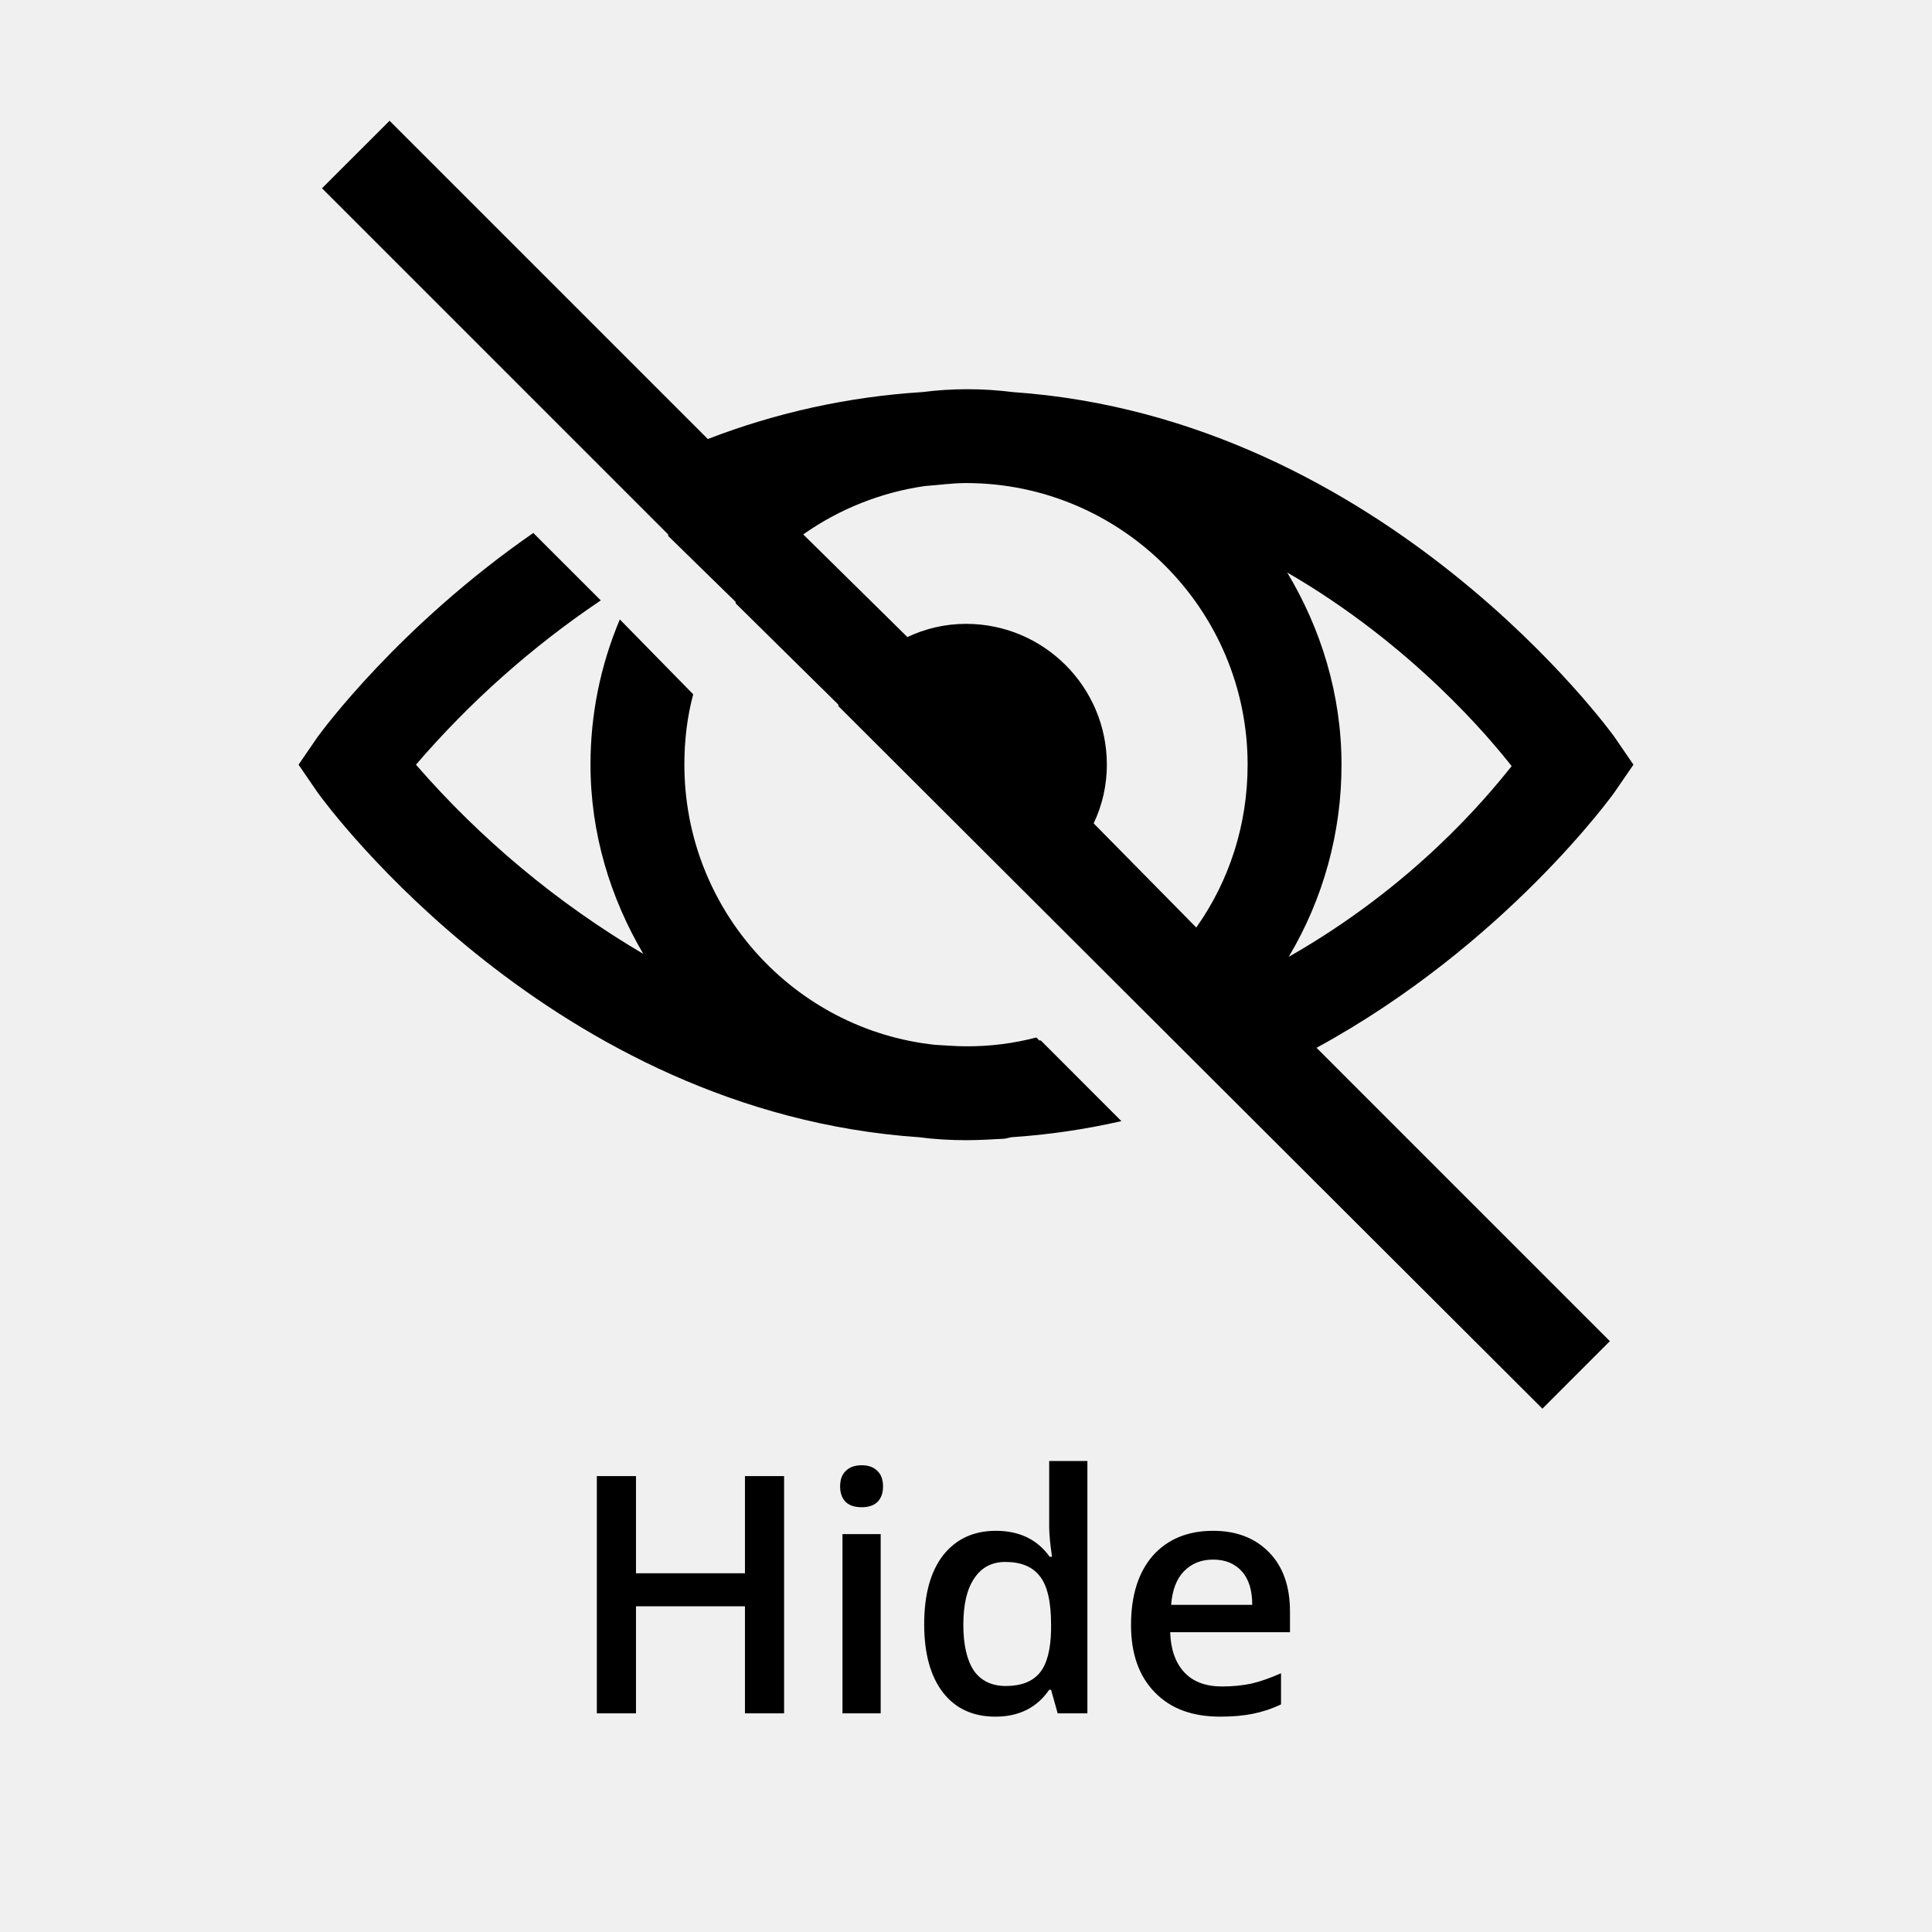
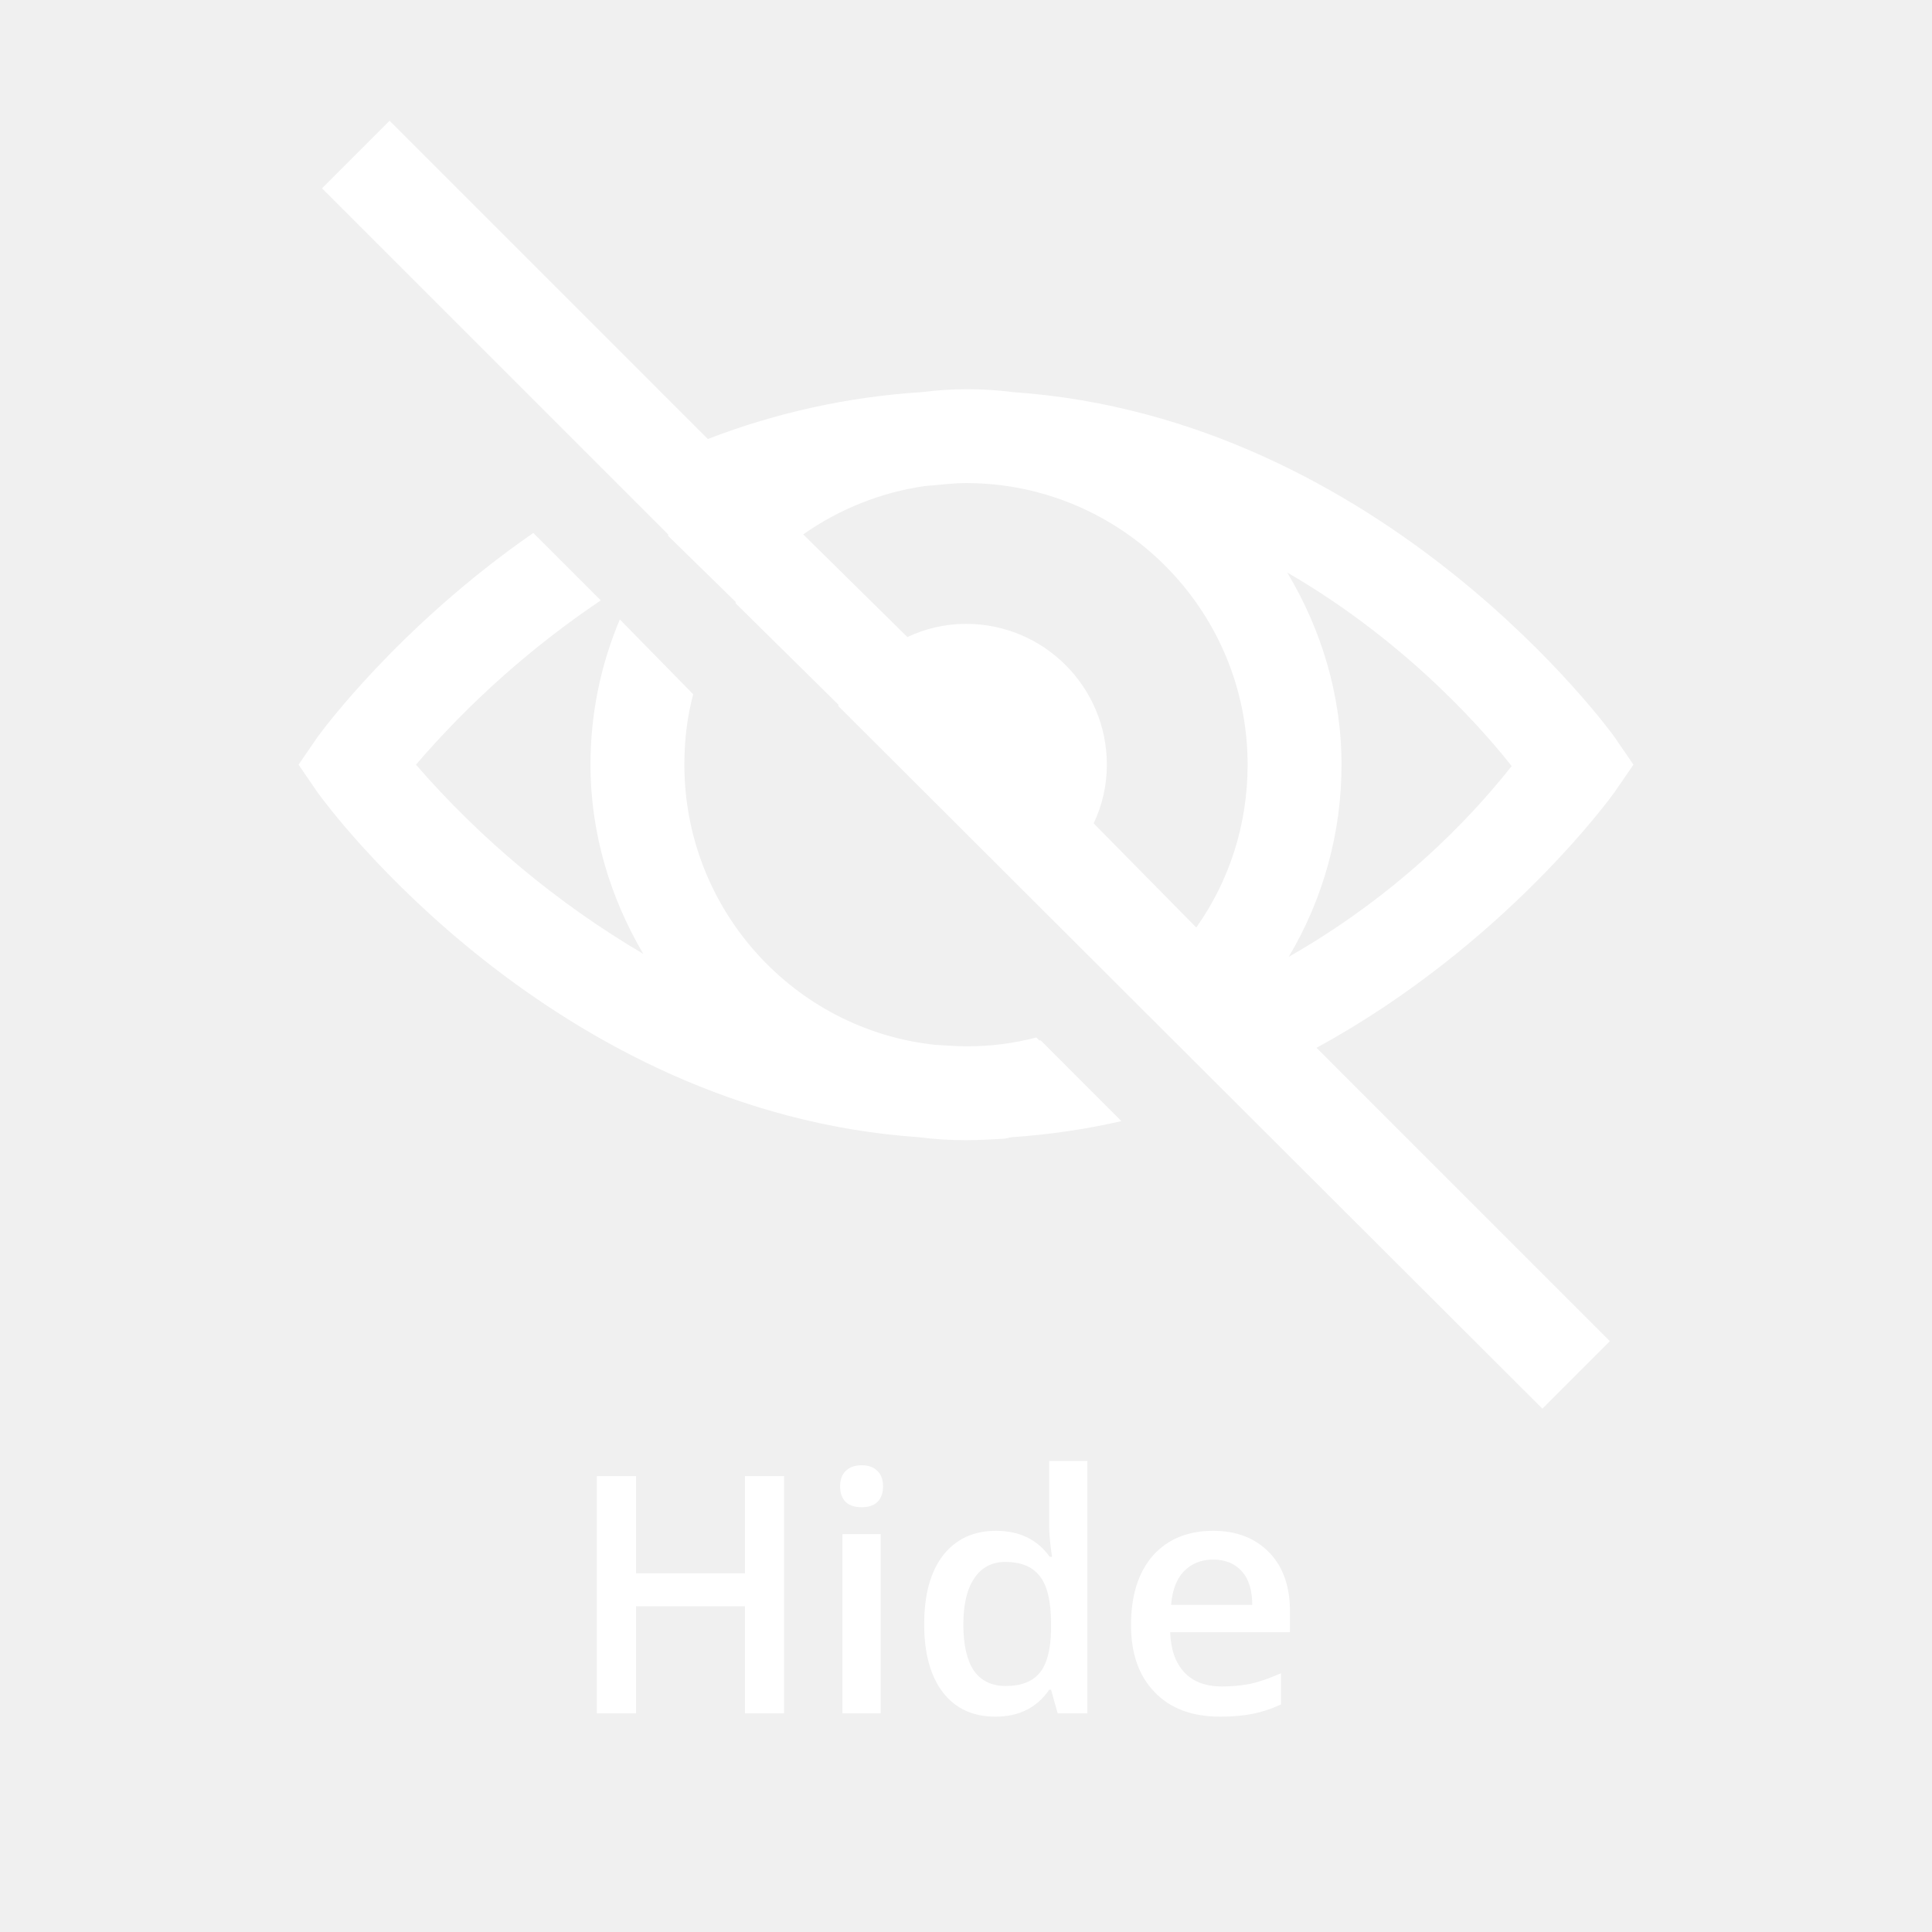
<svg xmlns="http://www.w3.org/2000/svg" style="isolation:isolate" viewBox="0 0 64 64" width="64" height="64">
  <defs>
    <clipPath id="_clipPath_OQOTCXyy389AsrTil1VojKI39186zA41">
      <rect width="64" height="64" />
    </clipPath>
  </defs>
  <g clip-path="url(#_clipPath_OQOTCXyy389AsrTil1VojKI39186zA41)">
    <g transform="matrix(1,0,0,1,0,45)">
-       <text transform="matrix(1,0,0,1,18.74,11.757)" style="font-family:&quot;Open Sans&quot;;font-weight:600;font-size:11px;font-style:normal;fill:#000000;stroke:none;">Hide</text>
+       <text transform="matrix(1,0,0,1,18.74,11.757)" style="font-family:&quot;Open Sans&quot;;font-weight:600;font-size:11px;font-style:normal;fill:#ffffff;stroke:none;">Hide</text>
    </g>
-     <path d=" M 12.905 4 L 10.667 6.237 L 22.134 17.704 C 22.128 17.717 22.141 17.74 22.134 17.753 L 24.37 19.939 C 24.364 19.951 24.377 19.976 24.37 19.987 L 27.771 23.341 C 27.765 23.353 27.777 23.377 27.771 23.389 L 51.094 46.664 L 53.329 44.428 L 43.612 34.71 C 49.885 31.291 53.474 26.256 53.474 26.256 L 54.11 25.331 L 53.477 24.407 C 53.477 24.407 45.908 13.841 33.555 12.989 C 32.554 12.861 31.542 12.861 30.542 12.989 C 28.112 13.142 25.72 13.666 23.448 14.543 L 12.905 4 Z  M 32 16.002 C 37.145 16.002 41.329 20.186 41.329 25.331 C 41.329 27.337 40.71 29.199 39.628 30.725 L 36.229 27.275 C 36.518 26.667 36.667 26.003 36.666 25.331 C 36.666 22.755 34.578 20.666 32.002 20.666 C 31.297 20.666 30.653 20.825 30.058 21.103 L 26.608 17.703 C 27.807 16.858 29.189 16.309 30.641 16.1 C 31.097 16.069 31.534 16.002 32.002 16.002 L 32 16.002 Z  M 17.666 17.655 C 13.208 20.746 10.663 24.219 10.524 24.407 L 9.89 25.331 L 10.523 26.255 C 10.849 26.71 18.314 36.84 30.444 37.672 C 30.954 37.739 31.47 37.77 31.998 37.77 C 32.423 37.77 32.838 37.745 33.263 37.722 C 33.347 37.715 33.42 37.684 33.505 37.672 C 34.732 37.59 35.95 37.412 37.148 37.139 L 34.477 34.466 L 34.427 34.466 L 34.331 34.368 C 33.57 34.567 32.786 34.665 32 34.66 C 31.659 34.66 31.314 34.629 30.98 34.612 C 26.303 34.114 22.671 30.134 22.671 25.331 C 22.671 24.518 22.763 23.751 22.963 22.999 L 20.533 20.52 C 19.889 22.042 19.559 23.678 19.561 25.331 C 19.561 27.621 20.224 29.753 21.31 31.599 C 18.478 29.93 15.935 27.813 13.779 25.331 C 15.566 23.251 17.626 21.42 19.902 19.889 L 17.666 17.655 Z  M 42.641 18.965 C 46.808 21.377 49.4 24.516 50.075 25.379 C 49.206 26.468 46.826 29.339 42.69 31.697 C 43.838 29.772 44.442 27.572 44.439 25.331 C 44.439 22.999 43.758 20.83 42.641 18.965 Z " fill="rgb(0,0,0)" />
+     <path d=" M 12.905 4 L 10.667 6.237 L 22.134 17.704 C 22.128 17.717 22.141 17.74 22.134 17.753 L 24.37 19.939 C 24.364 19.951 24.377 19.976 24.37 19.987 L 27.771 23.341 C 27.765 23.353 27.777 23.377 27.771 23.389 L 51.094 46.664 L 53.329 44.428 L 43.612 34.71 C 49.885 31.291 53.474 26.256 53.474 26.256 L 54.11 25.331 L 53.477 24.407 C 53.477 24.407 45.908 13.841 33.555 12.989 C 32.554 12.861 31.542 12.861 30.542 12.989 C 28.112 13.142 25.72 13.666 23.448 14.543 L 12.905 4 Z  M 32 16.002 C 37.145 16.002 41.329 20.186 41.329 25.331 C 41.329 27.337 40.71 29.199 39.628 30.725 L 36.229 27.275 C 36.518 26.667 36.667 26.003 36.666 25.331 C 36.666 22.755 34.578 20.666 32.002 20.666 C 31.297 20.666 30.653 20.825 30.058 21.103 L 26.608 17.703 C 27.807 16.858 29.189 16.309 30.641 16.1 C 31.097 16.069 31.534 16.002 32.002 16.002 L 32 16.002 Z  M 17.666 17.655 C 13.208 20.746 10.663 24.219 10.524 24.407 L 9.89 25.331 L 10.523 26.255 C 10.849 26.71 18.314 36.84 30.444 37.672 C 30.954 37.739 31.47 37.77 31.998 37.77 C 32.423 37.77 32.838 37.745 33.263 37.722 C 33.347 37.715 33.42 37.684 33.505 37.672 C 34.732 37.59 35.95 37.412 37.148 37.139 L 34.477 34.466 L 34.427 34.466 L 34.331 34.368 C 33.57 34.567 32.786 34.665 32 34.66 C 31.659 34.66 31.314 34.629 30.98 34.612 C 26.303 34.114 22.671 30.134 22.671 25.331 C 22.671 24.518 22.763 23.751 22.963 22.999 L 20.533 20.52 C 19.889 22.042 19.559 23.678 19.561 25.331 C 19.561 27.621 20.224 29.753 21.31 31.599 C 18.478 29.93 15.935 27.813 13.779 25.331 C 15.566 23.251 17.626 21.42 19.902 19.889 L 17.666 17.655 Z  M 42.641 18.965 C 46.808 21.377 49.4 24.516 50.075 25.379 C 49.206 26.468 46.826 29.339 42.69 31.697 C 43.838 29.772 44.442 27.572 44.439 25.331 C 44.439 22.999 43.758 20.83 42.641 18.965 Z " fill="rgb(255,255,255)" />
  </g>
</svg>
